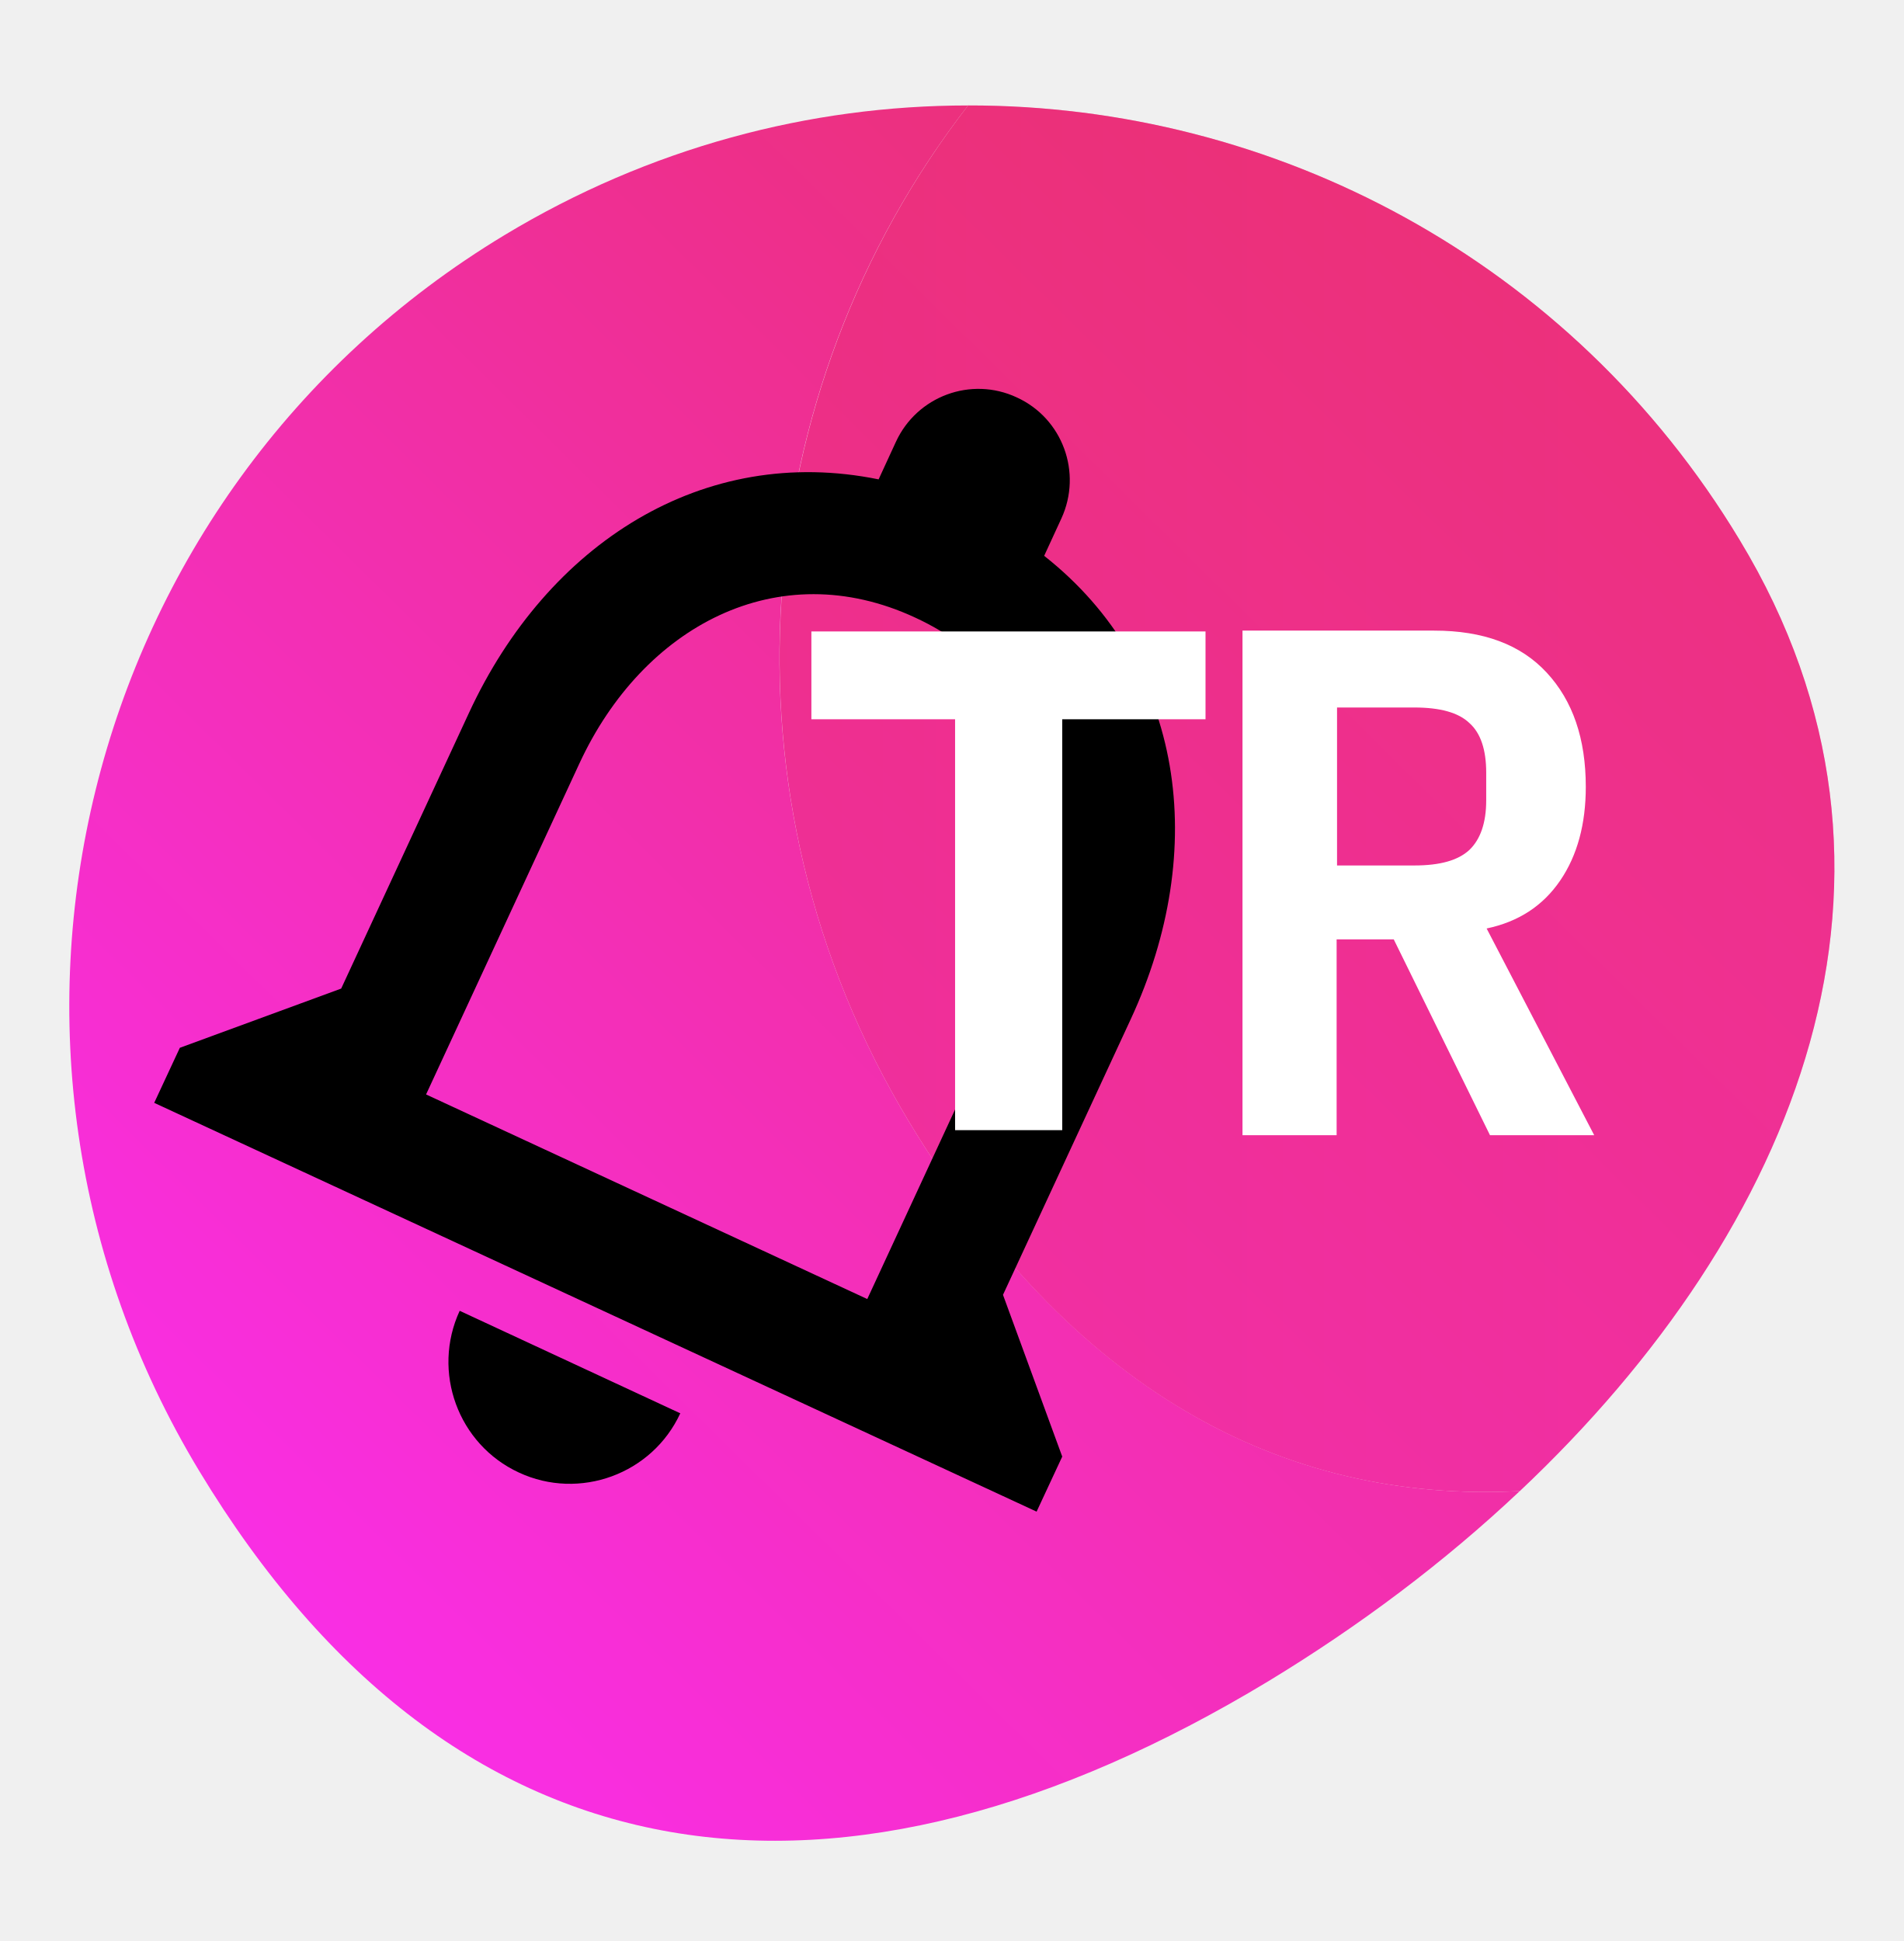
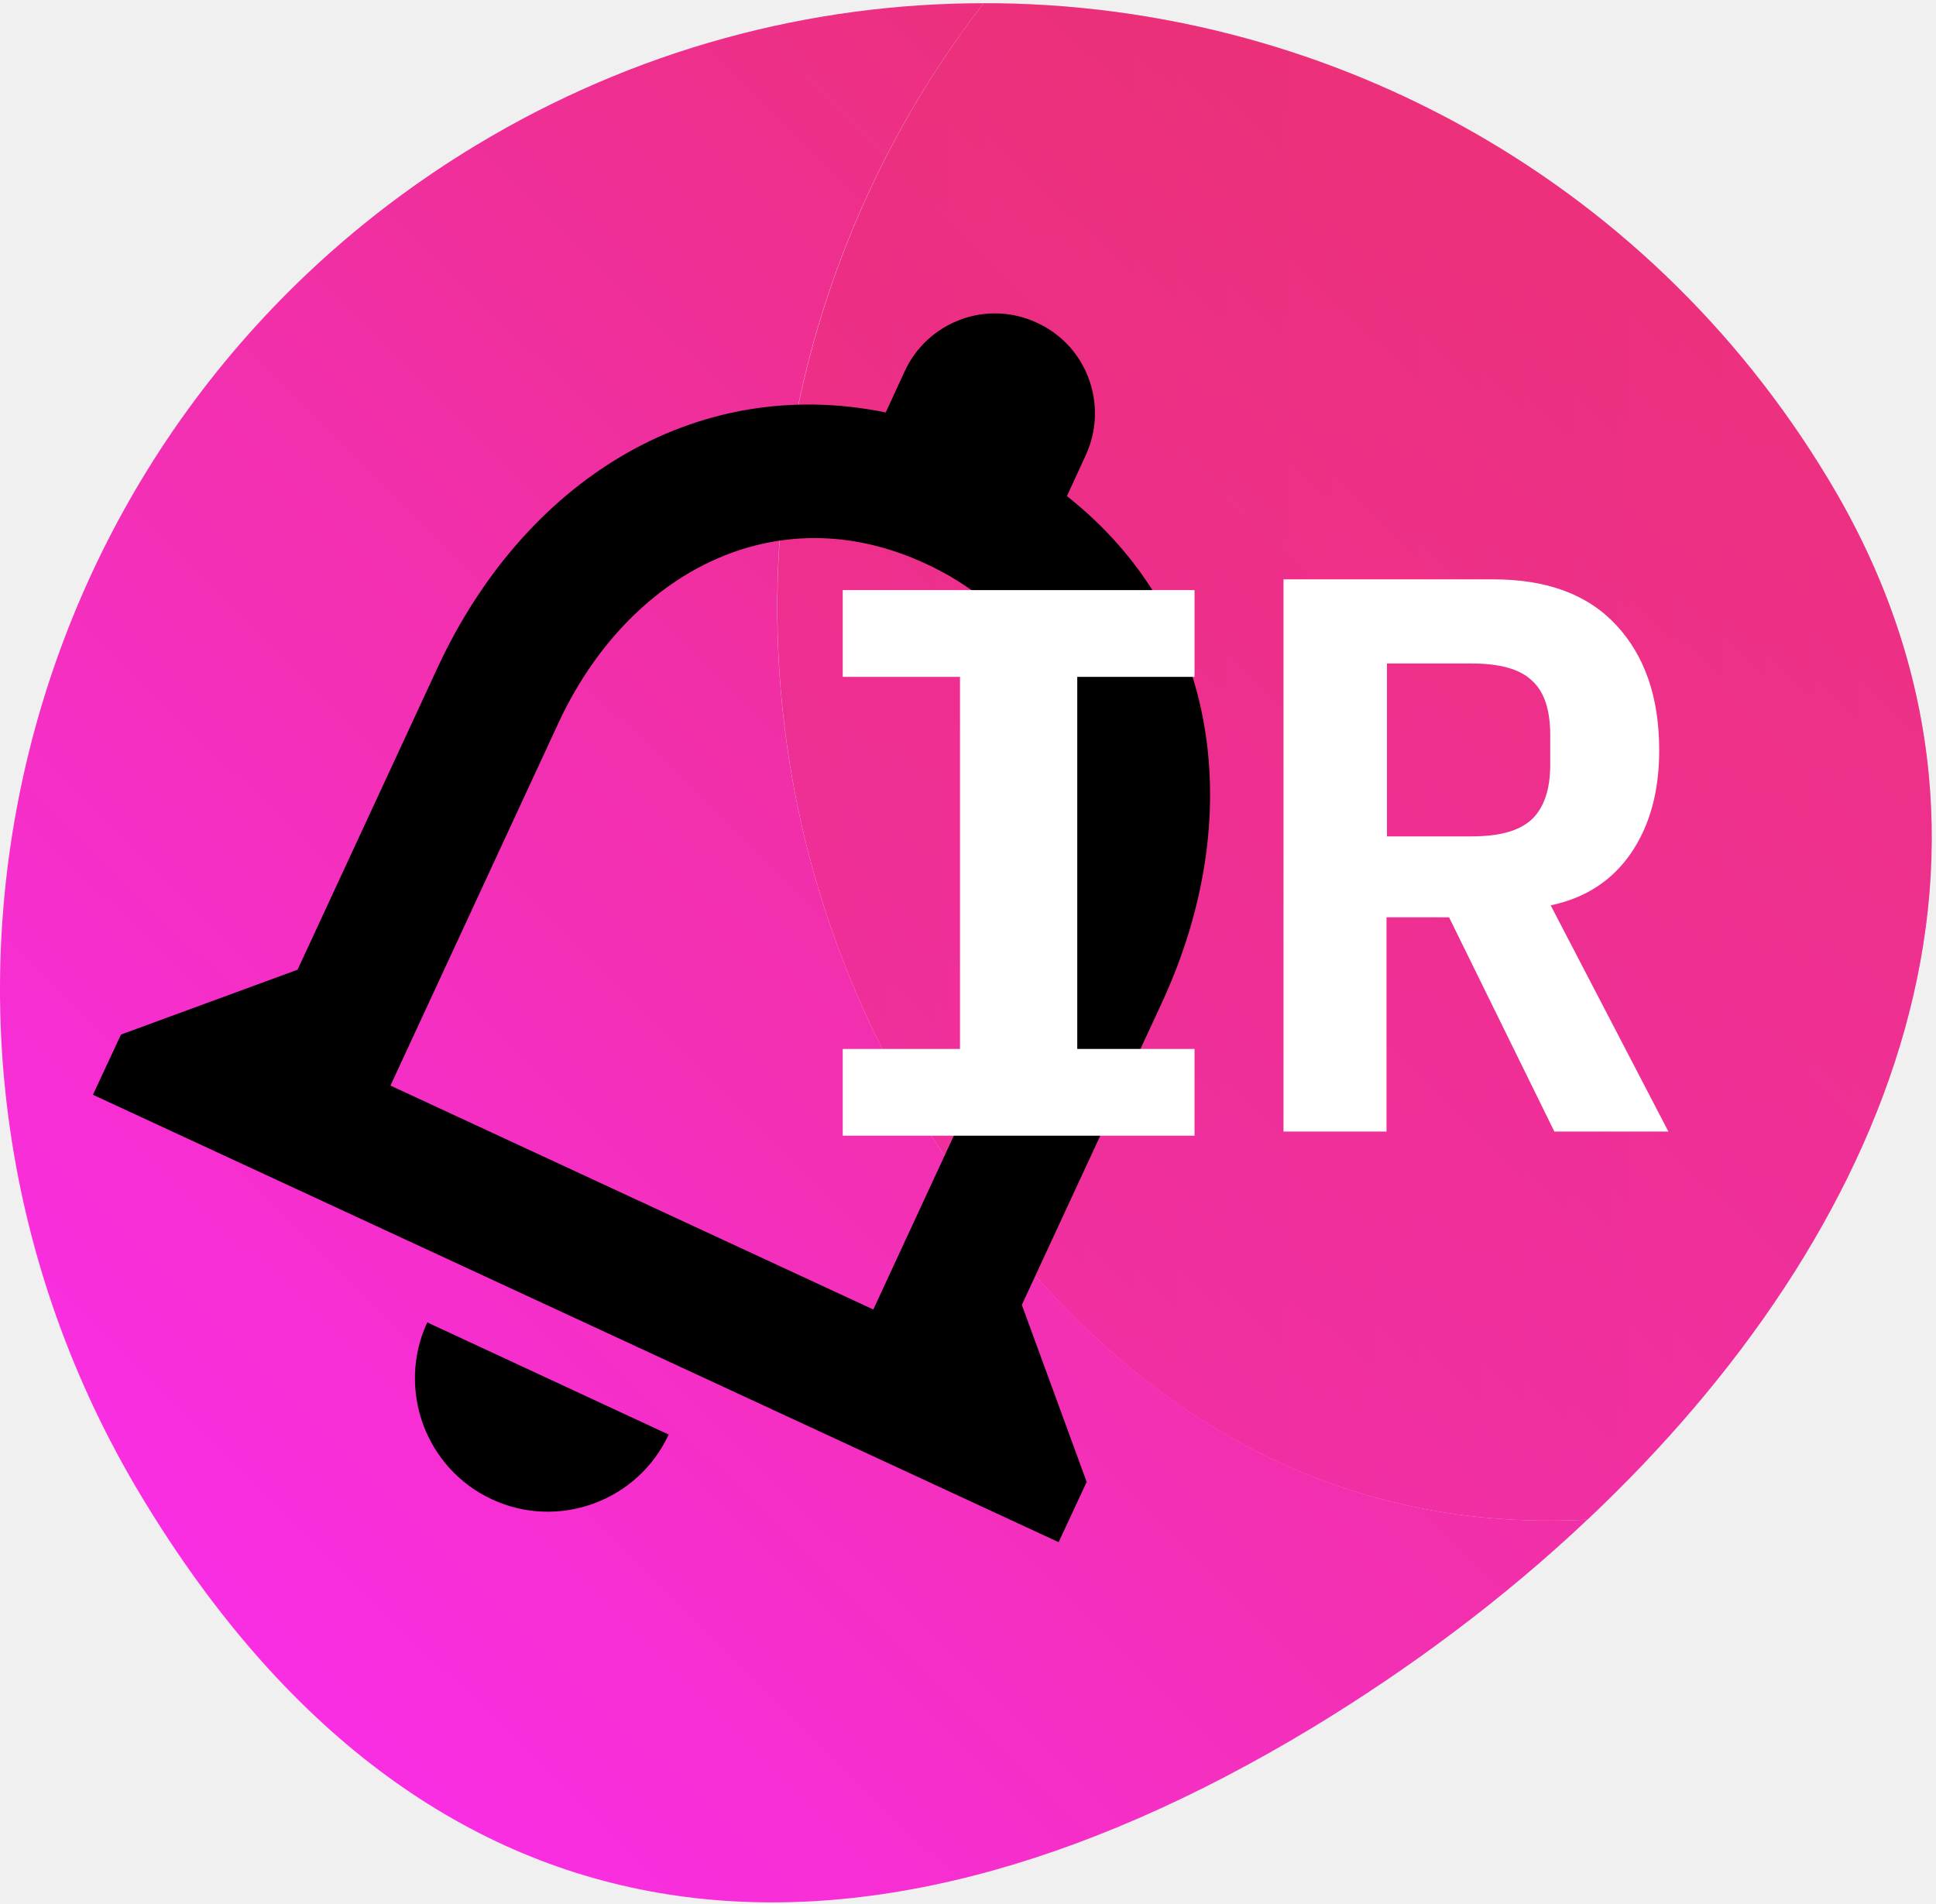
- <svg xmlns="http://www.w3.org/2000/svg" xmlns:xlink="http://www.w3.org/1999/xlink" version="1.1" id="Ebene_1" x="0px" y="0px" viewBox="0 0 453 462" enable-background="new 0 0 453 462" xml:space="preserve">
-   <g>
-     <g>
-       <linearGradient id="SVGID_1_" gradientUnits="userSpaceOnUse" x1="375.703" y1="38.779" x2="55.703" y2="-285.221" gradientTransform="matrix(1 0 0 -1 0 102.9797)">
-         <stop offset="0" style="stop-color:#E93068" />
-         <stop offset="1" style="stop-color:#FA2EE8" />
-       </linearGradient>
-       <path fill="url(#SVGID_1_)" d="M216.4,267.1c-47.1-78-38.7-174,14-242c-37.7,0-75.8,10-110.4,30.9    C18.7,117.2-13.8,248.8,47.4,350.1s153.2,111.2,254.4,50.1c21.6-13.1,41.9-28.3,59.9-45.3C304.8,357.9,254.6,330.2,216.4,267.1z" />
-       <linearGradient id="SVGID_00000094577367994943976230000002039049432144825497_" gradientUnits="userSpaceOnUse" x1="398.35" y1="16.412" x2="78.35" y2="-307.588" gradientTransform="matrix(1 0 0 -1 0 102.9797)">
-         <stop offset="0" style="stop-color:#E93068" />
-         <stop offset="1" style="stop-color:#FA2EE8" />
-       </linearGradient>
-       <path fill="url(#SVGID_00000094577367994943976230000002039049432144825497_)" d="M414,128.5C373.8,61.8,303,25,230.4,25.1    c-52.6,68-61.1,164-14,242c38.2,63.2,88.4,90.8,145.3,87.8C427.8,292.6,462.2,208.1,414,128.5z" />
-       <linearGradient id="SVGID_00000046323936884294239400000016851992103026450349_" gradientUnits="userSpaceOnUse" x1="185.538" y1="570.11" x2="605.594" y2="570.11" gradientTransform="matrix(1 0 0 1 0 -380)">
-         <stop offset="0" style="stop-color:#E93068" />
-         <stop offset="1" style="stop-color:#FA2EE8" />
-       </linearGradient>
-       <path opacity="0.31" fill="url(#SVGID_00000046323936884294239400000016851992103026450349_)" enable-background="new    " d="    M414,128.5C373.8,61.8,303,25,230.4,25.1c-52.6,68-61.1,164-14,242c38.2,63.2,88.4,90.8,145.3,87.8    C427.8,292.6,462.2,208.1,414,128.5z" />
-     </g>
+ <svg xmlns="http://www.w3.org/2000/svg" width="421" height="414" viewBox="0 0 421 414" fill="none">
+   <path d="M199.909 242.7C152.809 164.7 161.209 68.7 213.909 0.7C176.209 0.7 138.109 10.7 103.509 31.6C2.209 92.8 -30.291 224.4 30.909 325.7C92.109 427 184.109 436.9 285.309 375.8C306.909 362.7 327.209 347.5 345.209 330.5C288.309 333.5 238.109 305.8 199.909 242.7Z" fill="url(#paint0_linear_6292_526)" />
+   <path d="M397.509 104.1C357.309 37.4 286.509 0.6 213.909 0.7C161.309 68.7 152.809 164.7 199.909 242.7C238.109 305.9 288.309 333.5 345.209 330.5C411.309 268.2 445.709 183.7 397.509 104.1Z" fill="url(#paint1_linear_6292_526)" />
+   <g style="mix-blend-mode:plus-lighter" opacity="0.31">
+     <path d="M397.509 104.1C357.309 37.4 286.509 0.6 213.909 0.7C161.309 68.7 152.809 164.7 199.909 242.7C238.109 305.9 288.309 333.5 345.209 330.5C411.309 268.2 445.709 183.7 397.509 104.1Z" fill="url(#paint2_linear_6292_526)" />
  </g>
-   <g>
-     <g>
-       <defs>
-         <rect id="SVGID_00000178206568648929873890000016151004223653952185_" x="10.7" y="45.6" transform="matrix(0.4205 -0.9073 0.9073 0.4205 -92.0741 294.2359)" width="347.2" height="347.2" />
-       </defs>
-       <clipPath id="SVGID_00000114044613467436850440000009448245632761454733_">
-         <use xlink:href="#SVGID_00000178206568648929873890000016151004223653952185_" overflow="visible" />
-       </clipPath>
-       <g clip-path="url(#SVGID_00000114044613467436850440000009448245632761454733_)">
-         <path d="M123.5,350.5c14.4,6.7,31.7,0.4,38.4-14.1L109.4,312C102.7,326.5,109,343.8,123.5,350.5z M238.7,308.2l30.4-65.6     c18.7-40.3,12.9-83.9-20.6-110.3l4.1-8.9c5-10.9,0.3-23.8-10.6-28.8c-10.9-5.1-23.8-0.3-28.8,10.6l-4.1,8.9     c-41.7-8.5-78.8,15.2-97.5,55.6l-30.4,65.6l-38.4,14.1l-6.1,13.1l210,97.3l6.1-13.1L238.7,308.2z M206.4,309.2l-105-48.7     l36.5-78.8c15.1-32.6,47.2-49.9,79.9-34.7c32.7,15.1,40.2,50.8,25.1,83.4L206.4,309.2z" />
-       </g>
-     </g>
-   </g>
-   <path fill="#FFFFFF" d="M252.8,171.2V269h-25.5v-97.8h-34.2v-20.9h93.8v20.9H252.8z" />
-   <g>
-     <path fill="#FFFFFF" d="M318.2,270.2h-22.5V150.1h45.6c11.7,0,20.6,3.3,26.8,10c6.2,6.7,9.3,15.7,9.3,27.2c0,8.8-2,16.3-6.1,22.3   c-4.1,6-9.9,9.8-17.5,11.4l25.6,49.2h-24.8l-22.9-46.6h-13.6V270.2z M336.6,206c6.1,0,10.4-1.2,13.1-3.7c2.6-2.5,4-6.4,4-11.8v-6.6   c0-5.4-1.3-9.4-4-11.8c-2.6-2.5-7-3.7-13.1-3.7h-18.4V206H336.6z" />
-   </g>
+   <path d="M107.009 326.1C121.409 332.8 138.709 326.5 145.409 312L92.909 287.6C86.209 302.1 92.509 319.4 107.009 326.1ZM222.209 283.8L252.609 218.2C271.309 177.9 265.509 134.3 232.009 107.9L236.109 99C241.109 88.1 236.409 75.2 225.509 70.2C214.609 65.1 201.709 69.9 196.709 80.8L192.609 89.7C150.909 81.2 113.809 104.9 95.109 145.3L64.709 210.9L26.309 225L20.209 238.1L230.209 335.4L236.309 322.3L222.209 283.8ZM189.909 284.8L84.909 236.1L121.409 157.3C136.509 124.7 168.609 107.4 201.309 122.6C234.009 137.7 241.509 173.4 226.409 206L189.909 284.8Z" fill="black" />
+   <path d="M301.609 246.1H279.109V126H324.709C336.409 126 345.309 129.3 351.509 136C357.709 142.7 360.809 151.7 360.809 163.2C360.809 172 358.809 179.5 354.709 185.5C350.609 191.5 344.809 195.3 337.209 196.9L362.809 246.1H338.009L315.109 199.5H301.509V246.1H301.609ZM320.009 181.9C326.109 181.9 330.409 180.7 333.109 178.2C335.709 175.7 337.109 171.8 337.109 166.4V159.8C337.109 154.4 335.809 150.4 333.109 148C330.509 145.5 326.109 144.3 320.009 144.3H301.609V181.9H320.009Z" fill="white" />
+   <path d="M183.259 247V228.13H208.759V147.21H183.259V128.34H259.759V147.21H234.259V228.13H259.759V247H183.259Z" fill="white" />
+   <defs>
+     <linearGradient id="paint0_linear_6292_526" x1="359.22" y1="39.809" x2="39.221" y2="363.809" gradientUnits="userSpaceOnUse">
+       <stop stop-color="#E93068" />
+       <stop offset="1" stop-color="#FA2EE8" />
+     </linearGradient>
+     <linearGradient id="paint1_linear_6292_526" x1="381.868" y1="62.177" x2="61.868" y2="386.177" gradientUnits="userSpaceOnUse">
+       <stop stop-color="#E93068" />
+       <stop offset="1" stop-color="#FA2EE8" />
+     </linearGradient>
+     <linearGradient id="paint2_linear_6292_526" x1="169.017" y1="165.758" x2="589.073" y2="165.758" gradientUnits="userSpaceOnUse">
+       <stop stop-color="#E93068" />
+       <stop offset="1" stop-color="#FA2EE8" />
+     </linearGradient>
+   </defs>
</svg>
